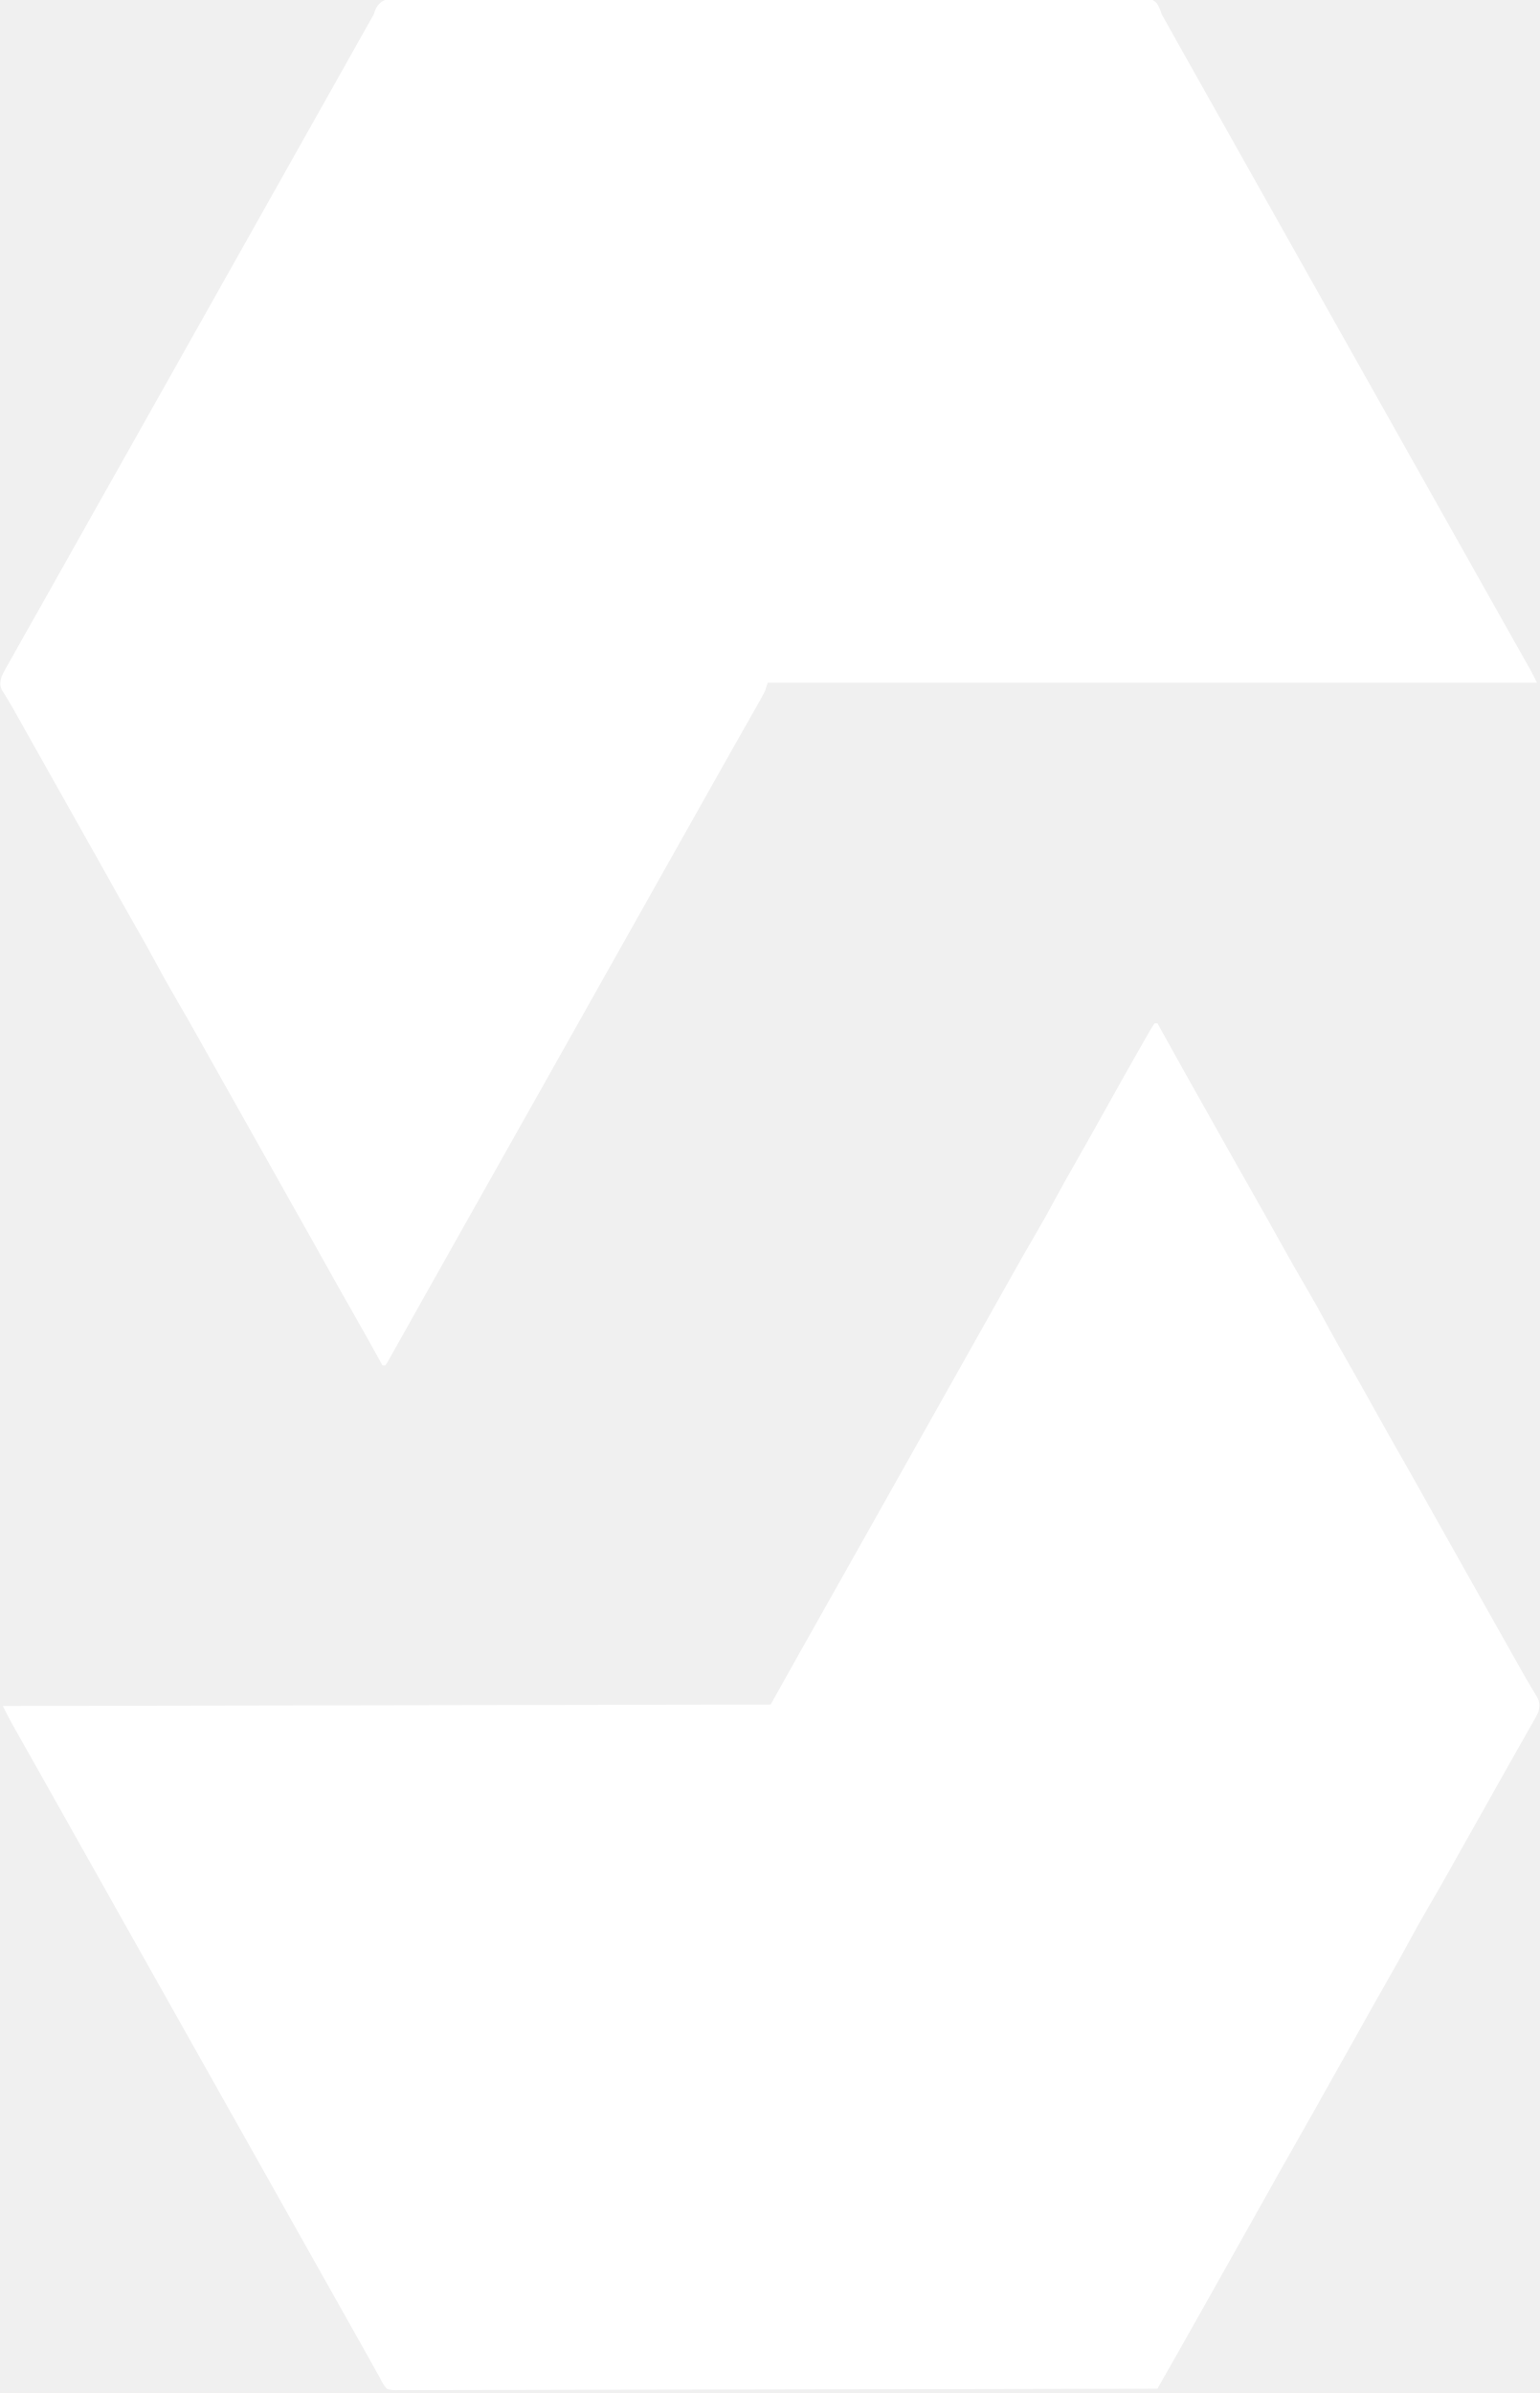
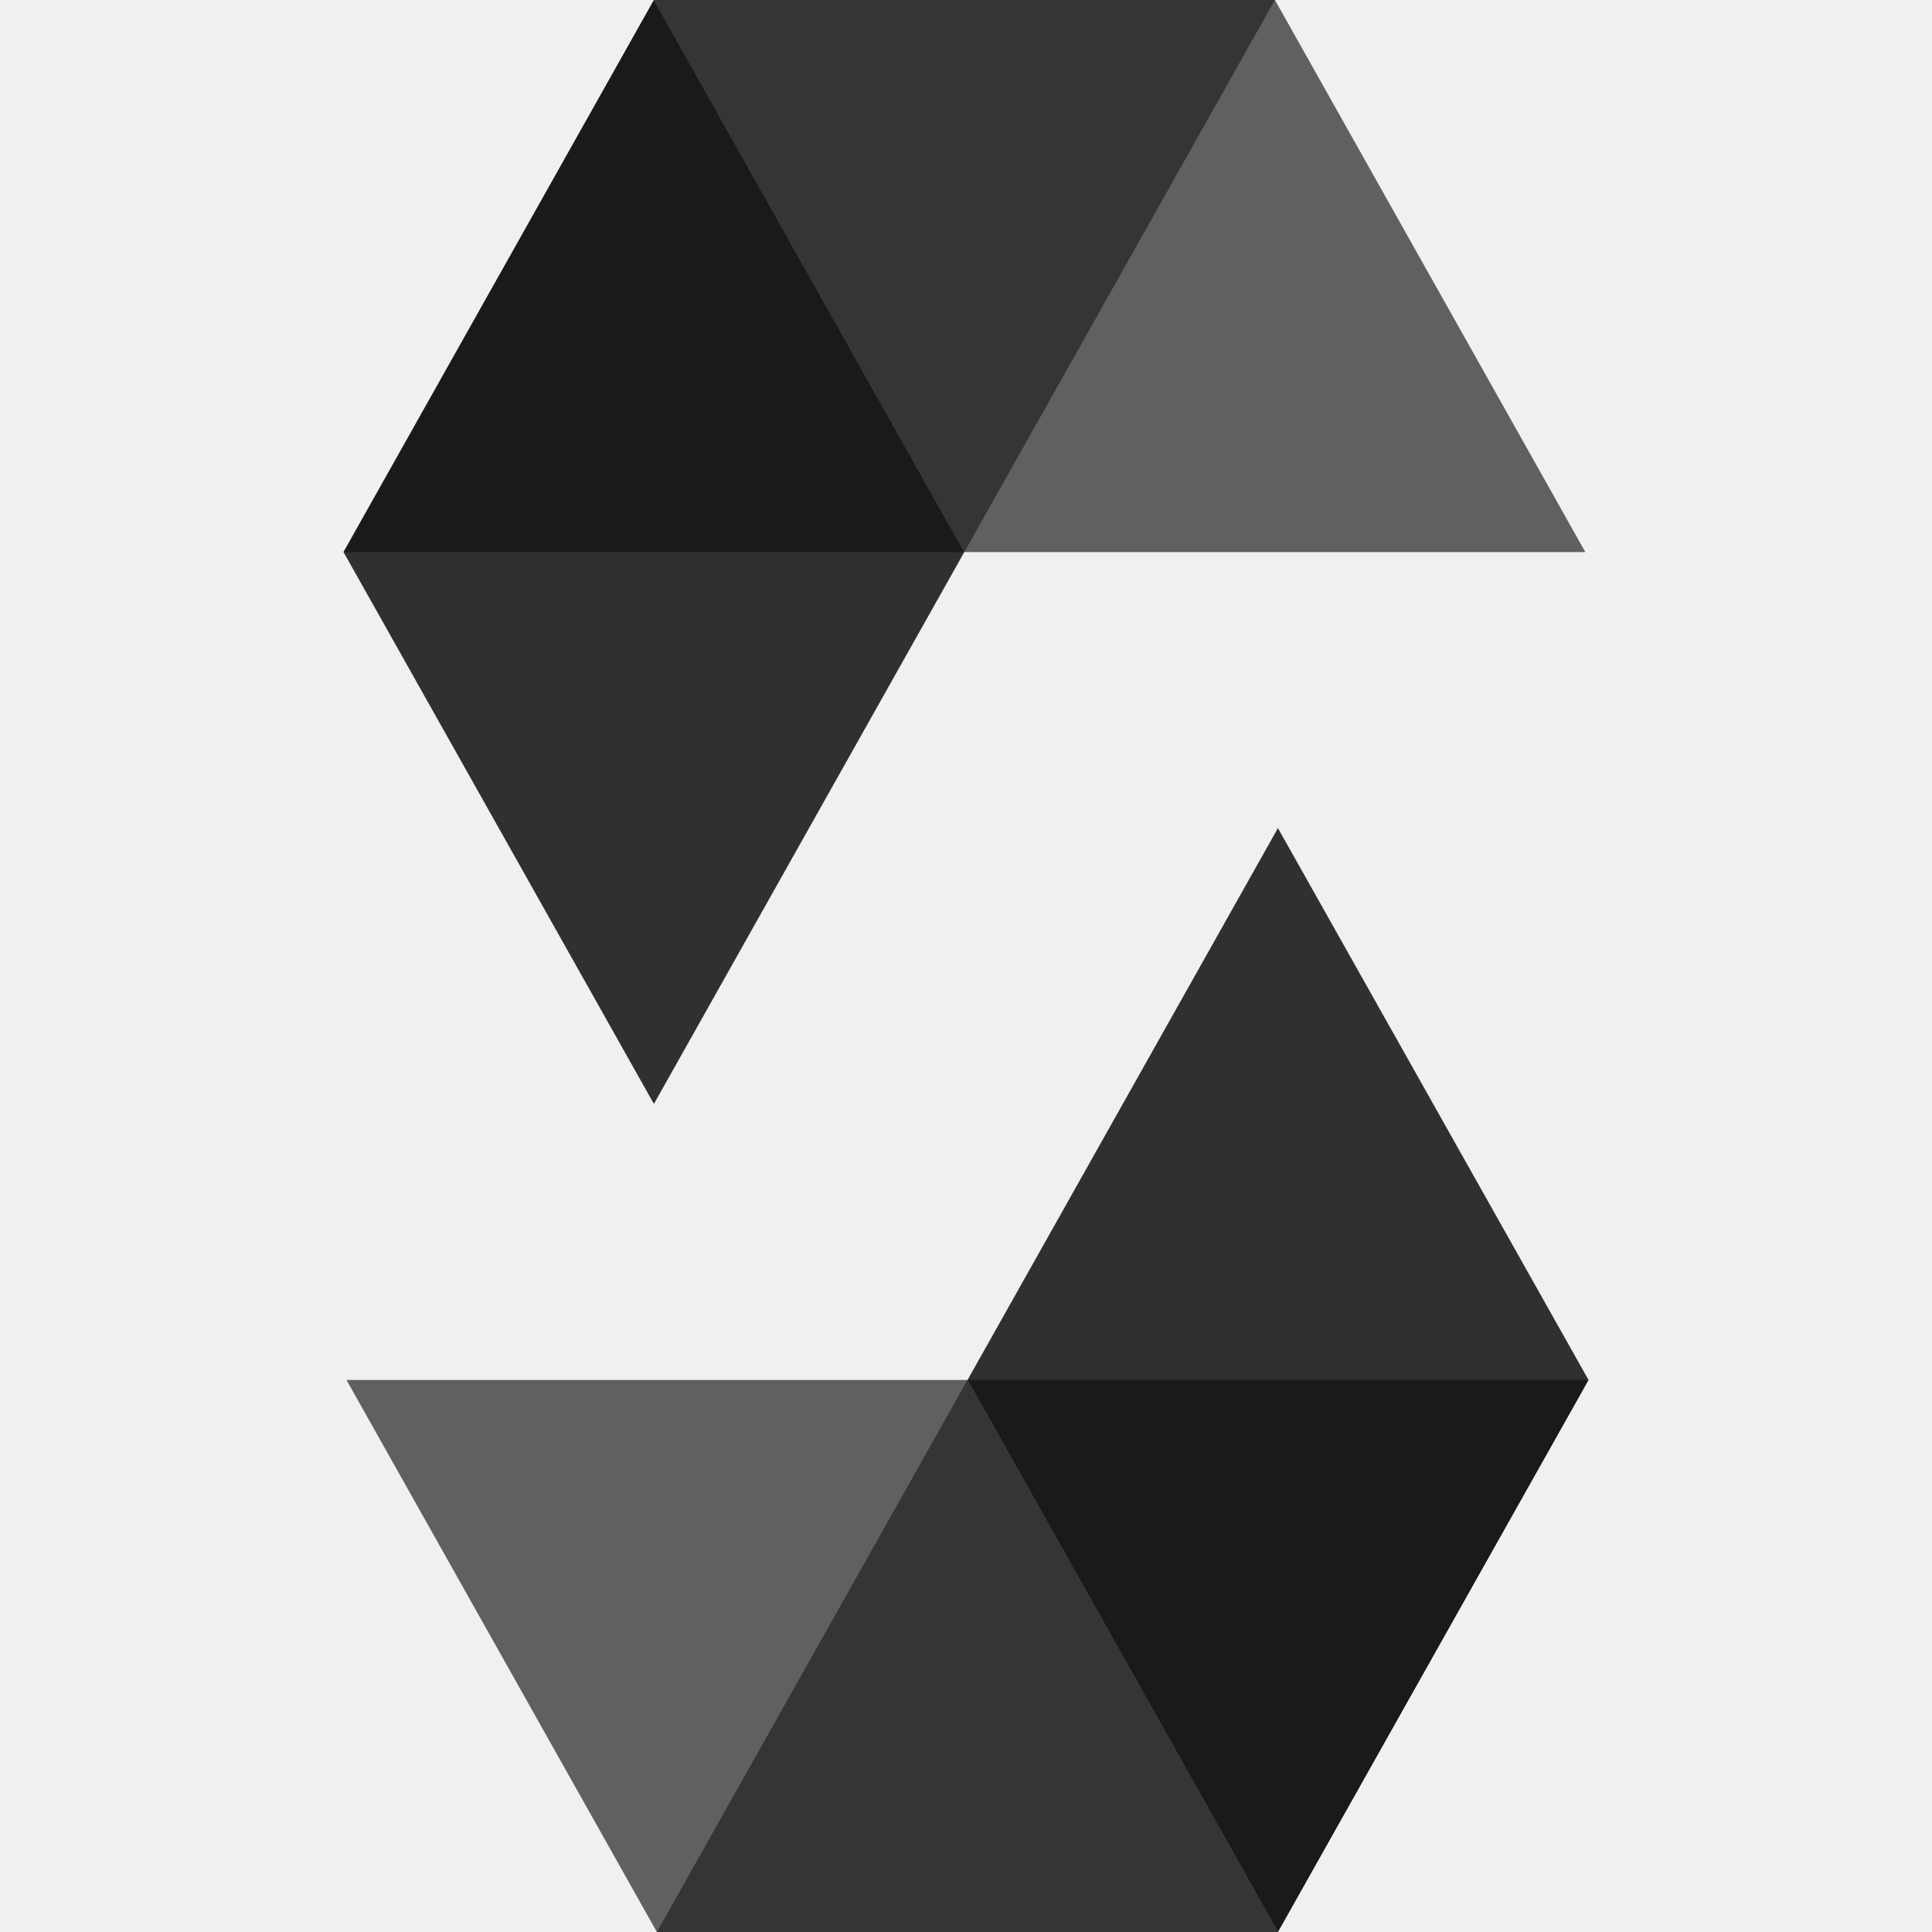
- <svg xmlns="http://www.w3.org/2000/svg" version="1.1" width="1067" height="1658">
-   <path d="M0 0 C0.66 0 1.32 0 2 0 C2.572 1.03 2.572 1.03 3.155 2.082 C15.061 23.542 27.012 44.976 39.104 66.333 C43.113 73.417 47.091 80.519 51.062 87.625 C55.337 95.272 59.642 102.9 64 110.5 C68.334 118.06 72.62 125.645 76.875 133.25 C77.46 134.296 78.045 135.342 78.648 136.42 C81.607 141.711 84.56 147.004 87.508 152.301 C93.258 162.617 99.074 172.883 105.062 183.062 C110.324 192.011 115.341 201.067 120.249 210.213 C124.19 217.546 128.264 224.79 132.415 232.006 C136.281 238.728 140.09 245.481 143.875 252.25 C144.459 253.294 145.042 254.337 145.644 255.413 C148.027 259.677 150.409 263.942 152.791 268.207 C158.818 278.996 164.853 289.779 171 300.5 C177.149 311.224 183.185 322.01 189.213 332.802 C198.762 349.895 208.354 366.962 218 384 C225.283 396.864 232.542 409.742 239.758 422.644 C243.21 428.812 246.672 434.973 250.152 441.125 C251.245 443.059 252.337 444.995 253.426 446.931 C255.855 451.243 258.305 455.535 260.848 459.781 C261.278 460.511 261.708 461.24 262.151 461.992 C262.937 463.321 263.736 464.643 264.55 465.955 C267.009 470.15 267.139 472.344 266 477 C264.716 479.795 264.716 479.795 263.078 482.684 C262.472 483.764 261.865 484.844 261.24 485.958 C260.577 487.118 259.913 488.278 259.25 489.438 C258.566 490.649 257.882 491.861 257.199 493.074 C255.468 496.144 253.727 499.208 251.983 502.271 C250.518 504.848 249.062 507.43 247.605 510.012 C245.489 513.763 243.369 517.511 241.246 521.258 C237.81 527.327 234.404 533.413 231 539.5 C225.989 548.46 220.952 557.405 215.892 566.338 C213.102 571.268 210.324 576.204 207.566 581.152 C201.789 591.517 195.955 601.836 189.938 612.062 C184.676 621.011 179.659 630.067 174.751 639.213 C170.81 646.546 166.736 653.79 162.585 661.006 C158.719 667.728 154.91 674.481 151.125 681.25 C150.541 682.295 149.956 683.34 149.354 684.417 C148.165 686.545 146.975 688.673 145.787 690.802 C137.857 704.997 129.908 719.182 121.896 733.332 C117.887 740.417 113.909 747.519 109.938 754.625 C105.663 762.272 101.358 769.9 97 777.5 C90.851 788.224 84.815 799.01 78.787 809.802 C70.856 823.999 62.906 838.185 54.894 852.336 C50.909 859.38 46.95 866.437 43 873.5 C36.908 884.391 30.778 895.259 24.631 906.118 C22.945 909.097 21.261 912.078 19.578 915.059 C19.01 916.064 18.443 917.069 17.858 918.105 C16.793 919.991 15.728 921.876 14.664 923.762 C11.724 928.966 8.769 934.161 5.802 939.349 C5.435 939.992 5.067 940.634 4.689 941.296 C3.793 942.864 2.896 944.432 2 946 C-48.839 946.137 -99.679 946.264 -150.518 946.339 C-151.27 946.34 -152.022 946.341 -152.797 946.342 C-169.141 946.366 -185.486 946.388 -201.83 946.409 C-209.845 946.419 -217.86 946.429 -225.875 946.439 C-227.071 946.441 -227.071 946.441 -228.292 946.443 C-254.157 946.477 -280.022 946.537 -305.887 946.61 C-332.46 946.686 -359.034 946.735 -385.608 946.751 C-389.358 946.754 -393.109 946.756 -396.86 946.759 C-397.968 946.76 -397.968 946.76 -399.098 946.761 C-410.995 946.77 -422.892 946.807 -434.789 946.855 C-446.742 946.902 -458.694 946.92 -470.647 946.908 C-477.127 946.903 -483.606 946.911 -490.086 946.954 C-496.012 946.992 -501.937 946.995 -507.863 946.967 C-510.013 946.964 -512.162 946.974 -514.312 946.999 C-517.224 947.031 -520.133 947.014 -523.045 946.984 C-523.889 947.005 -524.732 947.026 -525.601 947.048 C-527.989 946.993 -529.772 946.868 -532 946 C-534.226 943.575 -535.603 940.962 -537 938 C-537.543 937.063 -538.087 936.127 -538.646 935.162 C-539.363 933.873 -539.363 933.873 -540.094 932.559 C-540.642 931.575 -541.191 930.591 -541.756 929.578 C-542.619 928.024 -542.619 928.024 -543.5 926.438 C-544.75 924.196 -546 921.956 -547.25 919.715 C-548.192 918.027 -548.192 918.027 -549.152 916.304 C-551.917 911.36 -554.708 906.429 -557.5 901.5 C-562.618 892.461 -567.699 883.402 -572.77 874.336 C-576.662 867.38 -580.573 860.436 -584.5 853.5 C-589.617 844.461 -594.699 835.402 -599.77 826.336 C-603.662 819.38 -607.573 812.436 -611.5 805.5 C-616.617 796.461 -621.699 787.402 -626.77 778.336 C-630.662 771.38 -634.573 764.436 -638.5 757.5 C-643.617 748.461 -648.699 739.402 -653.77 730.336 C-657.662 723.38 -661.573 716.436 -665.5 709.5 C-670.617 700.461 -675.699 691.402 -680.77 682.336 C-684.662 675.38 -688.573 668.436 -692.5 661.5 C-697.617 652.461 -702.699 643.402 -707.77 634.336 C-711.662 627.38 -715.573 620.436 -719.5 613.5 C-724.617 604.461 -729.699 595.402 -734.77 586.336 C-738.662 579.38 -742.573 572.436 -746.5 565.5 C-751.617 556.461 -756.699 547.402 -761.77 538.336 C-765.662 531.38 -769.574 524.436 -773.5 517.5 C-778.199 509.194 -782.889 500.883 -787.562 492.562 C-788.146 491.526 -788.73 490.49 -789.332 489.422 C-789.884 488.438 -790.435 487.455 -791.004 486.441 C-791.487 485.582 -791.97 484.723 -792.467 483.838 C-794.395 480.269 -796.186 476.628 -798 473 C-534.66 472.505 -534.66 472.505 -266 472 C-256.223 454.543 -256.223 454.543 -246.453 437.083 C-238.809 423.421 -231.109 409.79 -223.396 396.166 C-216.644 384.239 -209.92 372.298 -203.231 360.336 C-198.808 352.433 -194.356 344.546 -189.895 336.664 C-185.91 329.621 -181.95 322.563 -178 315.5 C-172.989 306.541 -167.952 297.597 -162.895 288.664 C-158.91 281.621 -154.95 274.563 -151 267.5 C-145.989 258.541 -140.952 249.597 -135.895 240.664 C-131.91 233.621 -127.95 226.563 -124 219.5 C-118.989 210.54 -113.952 201.595 -108.892 192.662 C-106.102 187.732 -103.324 182.796 -100.566 177.848 C-94.789 167.483 -88.955 157.164 -82.938 146.938 C-77.676 137.989 -72.659 128.933 -67.751 119.787 C-63.81 112.454 -59.736 105.21 -55.585 97.994 C-51.719 91.272 -47.91 84.519 -44.125 77.75 C-43.541 76.705 -42.956 75.66 -42.354 74.583 C-41.165 72.455 -39.975 70.327 -38.787 68.198 C-19.591 33.835 -19.591 33.835 -10 17 C-9.504 16.126 -9.008 15.252 -8.497 14.352 C-7.11 11.917 -5.714 9.489 -4.312 7.062 C-3.902 6.34 -3.492 5.617 -3.069 4.873 C-2.103 3.214 -1.059 1.601 0 0 Z " fill="#FFFFFF" transform="translate(800,709)" />
-   <path d="M0 0 C2.204 -0.012 4.407 -0.027 6.611 -0.047 C12.674 -0.089 18.737 -0.068 24.801 -0.037 C30.666 -0.017 36.53 -0.044 42.395 -0.069 C55.133 -0.122 67.87 -0.117 80.607 -0.088 C91.754 -0.063 102.9 -0.056 114.047 -0.068 C115.156 -0.069 115.156 -0.069 116.286 -0.071 C119.286 -0.074 122.286 -0.077 125.286 -0.08 C153.434 -0.111 181.582 -0.083 209.73 -0.029 C234.745 0.018 259.759 0.014 284.774 -0.034 C312.87 -0.087 340.966 -0.109 369.062 -0.078 C372.056 -0.075 375.051 -0.071 378.045 -0.068 C379.151 -0.067 379.151 -0.067 380.28 -0.066 C391.42 -0.055 402.56 -0.068 413.701 -0.093 C426.366 -0.122 439.031 -0.115 451.697 -0.06 C458.163 -0.034 464.627 -0.024 471.093 -0.057 C477.008 -0.087 482.921 -0.07 488.835 -0.017 C490.979 -0.006 493.123 -0.012 495.267 -0.036 C511.339 -0.203 511.339 -0.203 515.6 3.473 C517.186 6.06 518.161 8.378 519.046 11.27 C519.627 12.281 520.208 13.293 520.806 14.335 C521.279 15.184 521.751 16.032 522.238 16.907 C522.783 17.884 523.328 18.861 523.89 19.867 C524.457 20.887 525.024 21.907 525.609 22.957 C526.849 25.18 528.09 27.403 529.331 29.625 C529.953 30.738 530.574 31.851 531.215 32.998 C533.976 37.931 536.76 42.851 539.546 47.77 C544.664 56.809 549.745 65.868 554.816 74.934 C558.708 81.89 562.619 88.834 566.546 95.77 C571.663 104.809 576.745 113.868 581.816 122.934 C585.708 129.89 589.619 136.834 593.546 143.77 C598.663 152.809 603.745 161.868 608.816 170.934 C612.708 177.89 616.619 184.834 620.546 191.77 C625.663 200.809 630.745 209.868 635.816 218.934 C639.708 225.89 643.619 232.834 647.546 239.77 C652.663 248.809 657.745 257.868 662.816 266.934 C666.708 273.89 670.619 280.834 674.546 287.77 C679.663 296.809 684.745 305.868 689.816 314.934 C693.708 321.89 697.619 328.834 701.546 335.77 C706.663 344.809 711.745 353.868 716.816 362.934 C720.708 369.89 724.619 376.834 728.546 383.77 C733.663 392.809 738.745 401.868 743.816 410.934 C747.708 417.89 751.62 424.834 755.546 431.77 C760.269 440.116 764.978 448.47 769.671 456.832 C770.263 457.886 770.856 458.939 771.466 460.024 C772.021 461.014 772.576 462.004 773.148 463.024 C773.636 463.893 774.124 464.763 774.627 465.659 C776.168 468.493 777.603 471.384 779.046 474.27 C603.156 474.27 427.266 474.27 246.046 474.27 C245.386 476.25 244.726 478.23 244.046 480.27 C243.159 482.043 242.224 483.792 241.245 485.516 C240.687 486.506 240.129 487.496 239.554 488.516 C238.953 489.569 238.352 490.622 237.734 491.707 C236.797 493.364 236.797 493.364 235.841 495.055 C234.545 497.346 233.247 499.636 231.947 501.925 C230.188 505.02 228.436 508.119 226.687 511.219 C222.945 517.851 219.193 524.477 215.442 531.104 C208.69 543.031 201.967 554.972 195.277 566.933 C190.854 574.837 186.403 582.724 181.941 590.606 C177.956 597.649 173.996 604.707 170.046 611.77 C165.036 620.729 159.998 629.673 154.941 638.606 C150.956 645.649 146.996 652.707 143.046 659.77 C138.036 668.729 132.998 677.673 127.941 686.606 C123.956 693.649 119.996 700.707 116.046 707.77 C111.036 716.729 105.998 725.673 100.941 734.606 C96.956 741.649 92.996 748.707 89.046 755.77 C81.886 768.571 74.668 781.34 67.442 794.104 C60.69 806.031 53.967 817.972 47.277 829.933 C42.854 837.837 38.403 845.724 33.941 853.606 C29.956 860.649 25.996 867.707 22.046 874.77 C17.04 883.721 12.008 892.657 6.954 901.582 C2.264 909.869 -2.387 918.178 -7.022 926.496 C-8.658 929.426 -10.305 932.348 -11.954 935.27 C-12.581 936.393 -13.207 937.517 -13.853 938.675 C-14.477 939.775 -15.1 940.875 -15.743 942.008 C-16.31 943.015 -16.876 944.022 -17.46 945.06 C-17.953 945.789 -18.446 946.519 -18.954 947.27 C-19.614 947.27 -20.274 947.27 -20.954 947.27 C-21.345 946.562 -21.737 945.854 -22.14 945.125 C-31.986 927.333 -31.986 927.333 -42.016 909.645 C-48.148 898.964 -54.162 888.22 -60.167 877.468 C-63.114 872.192 -66.065 866.918 -69.016 861.645 C-69.596 860.609 -70.176 859.573 -70.774 858.505 C-75.181 850.636 -79.616 842.782 -84.06 834.933 C-88.639 826.838 -93.184 818.723 -97.723 810.606 C-101.615 803.65 -105.527 796.706 -109.454 789.77 C-114.571 780.73 -119.653 771.672 -124.723 762.606 C-129.146 754.701 -133.597 746.813 -138.062 738.932 C-140.852 734.002 -143.63 729.066 -146.387 724.117 C-152.165 713.753 -157.998 703.434 -164.016 693.207 C-169.278 684.259 -174.295 675.203 -179.202 666.056 C-183.144 658.724 -187.218 651.48 -191.369 644.264 C-195.235 637.542 -199.044 630.789 -202.829 624.02 C-203.413 622.975 -203.998 621.929 -204.6 620.853 C-205.789 618.725 -206.978 616.596 -208.167 614.468 C-211.114 609.192 -214.065 603.918 -217.016 598.645 C-217.596 597.609 -218.176 596.573 -218.774 595.505 C-223.181 587.636 -227.616 579.782 -232.06 571.933 C-236.639 563.838 -241.184 555.723 -245.723 547.606 C-250.142 539.709 -254.59 531.828 -259.048 523.954 C-263.743 515.657 -268.409 507.345 -273.042 499.015 C-275.519 494.57 -278.003 490.14 -280.649 485.793 C-281.035 485.151 -281.422 484.51 -281.82 483.848 C-282.798 482.237 -283.795 480.637 -284.794 479.039 C-286.26 475.539 -285.833 473.939 -284.954 470.27 C-283.578 467.292 -283.578 467.292 -281.813 464.149 C-281.495 463.576 -281.177 463.004 -280.849 462.414 C-279.809 460.549 -278.757 458.69 -277.704 456.832 C-276.972 455.526 -276.241 454.219 -275.511 452.911 C-273.676 449.632 -271.831 446.359 -269.982 443.088 C-268.482 440.435 -266.988 437.78 -265.493 435.125 C-263.389 431.394 -261.279 427.667 -259.165 423.942 C-255.738 417.897 -252.345 411.834 -248.954 405.77 C-243.943 396.81 -238.906 387.867 -233.848 378.934 C-229.863 371.89 -225.904 364.833 -221.954 357.77 C-214.794 344.968 -207.576 332.2 -200.349 319.436 C-193.598 307.509 -186.874 295.568 -180.185 283.606 C-175.762 275.702 -171.31 267.816 -166.848 259.934 C-162.863 252.89 -158.904 245.833 -154.954 238.77 C-149.943 229.81 -144.906 220.867 -139.848 211.934 C-135.863 204.89 -131.904 197.833 -127.954 190.77 C-122.943 181.81 -117.906 172.867 -112.848 163.934 C-108.863 156.89 -104.904 149.833 -100.954 142.77 C-95.943 133.81 -90.906 124.867 -85.848 115.934 C-81.863 108.89 -77.904 101.833 -73.954 94.77 C-68.943 85.81 -63.906 76.867 -58.848 67.934 C-54.863 60.89 -50.904 53.833 -46.954 46.77 C-42.299 38.451 -37.637 30.136 -32.954 21.832 C-32.438 20.916 -31.923 19.999 -31.391 19.055 C-30.896 18.178 -30.401 17.302 -29.891 16.399 C-29.467 15.647 -29.043 14.895 -28.606 14.12 C-27.788 12.709 -27.788 12.709 -26.954 11.27 C-26.711 10.471 -26.467 9.672 -26.217 8.849 C-21.733 -2.515 -10.338 -0.117 0 0 Z " fill="#FFFFFF" transform="translate(285.9539,-1.269836)" />
+ <svg xmlns="http://www.w3.org/2000/svg" viewBox="0 0 128 128">
+   <path d="M84.466 0L63.887 36.578H22.756L43.321 0z" opacity=".45" />
+   <path d="M63.887 36.576h41.145L84.468 0H43.323z" opacity=".6" />
+   <path d="M43.323 73.138l20.565-36.562L43.323 0 22.759 36.576z" opacity=".8" />
+   <path d="M43.521 128L64.1 91.424h41.145L84.666 128z" opacity=".45" />
+   <path d="M64.1 91.426H22.955l20.564 36.575h41.145z" opacity=".6" />
+   <path d="M84.666 54.864L64.102 91.426l20.564 36.575 20.579-36.575z" opacity=".8" />
</svg>
